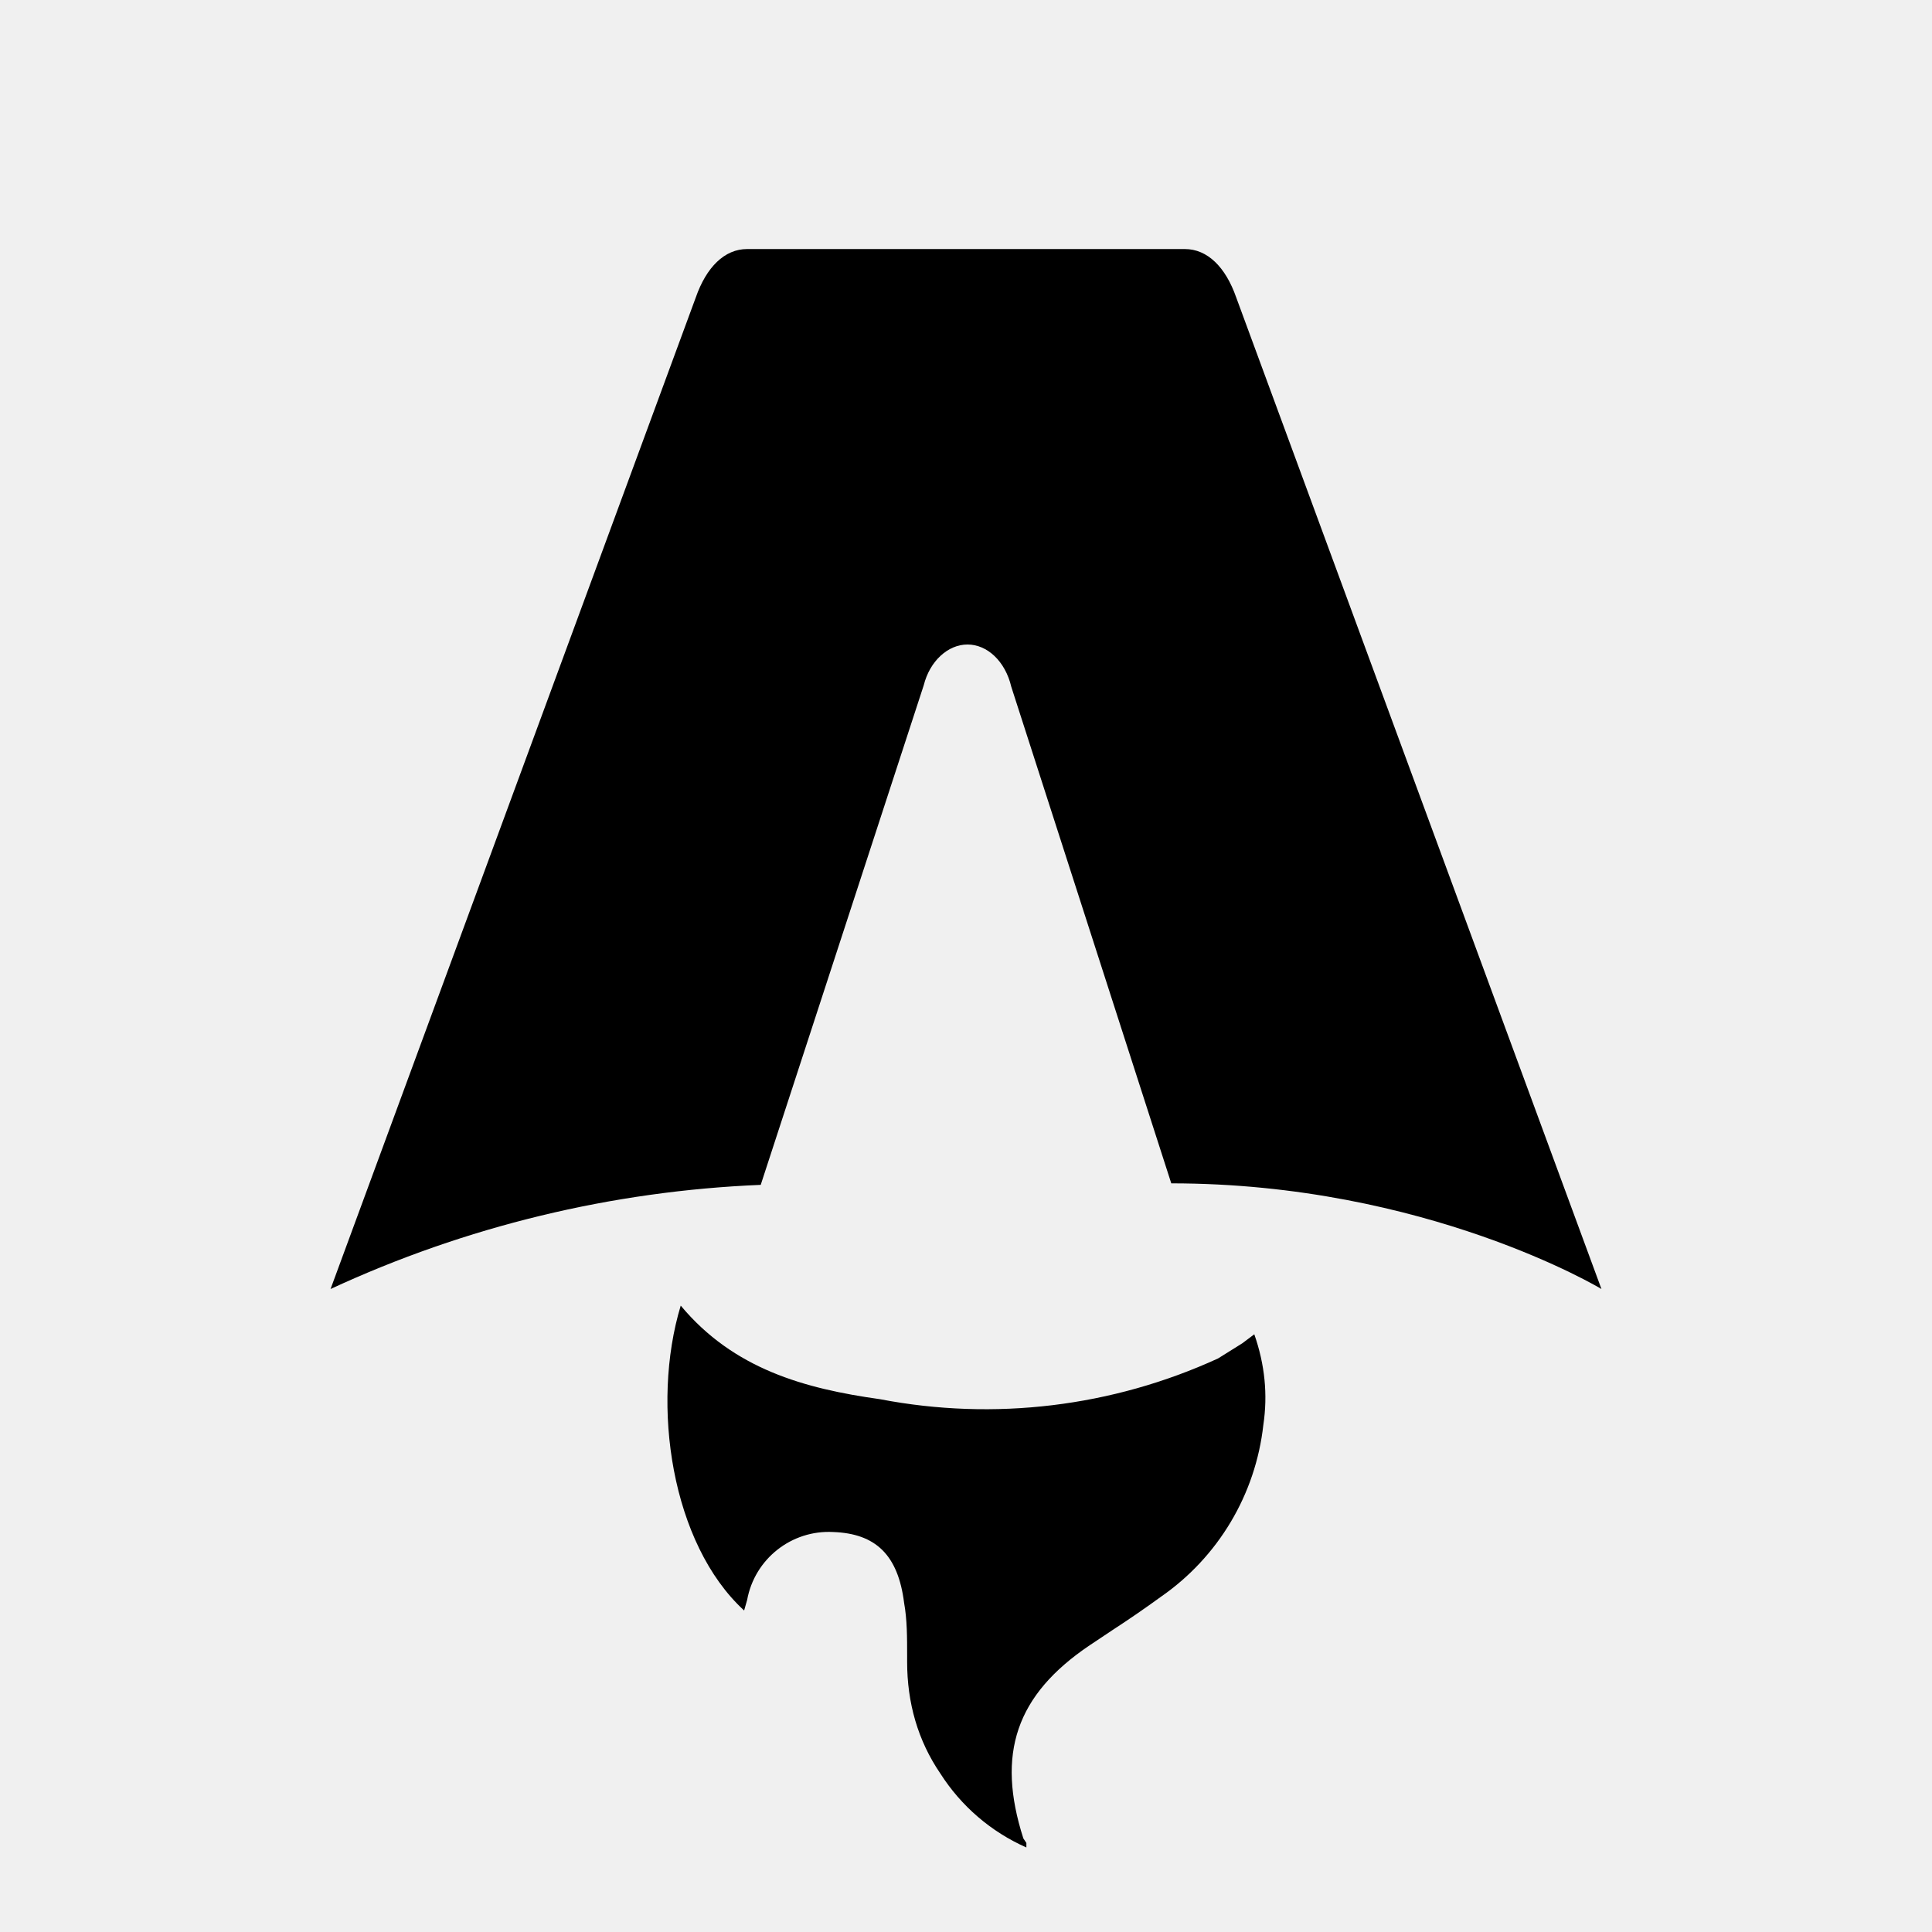
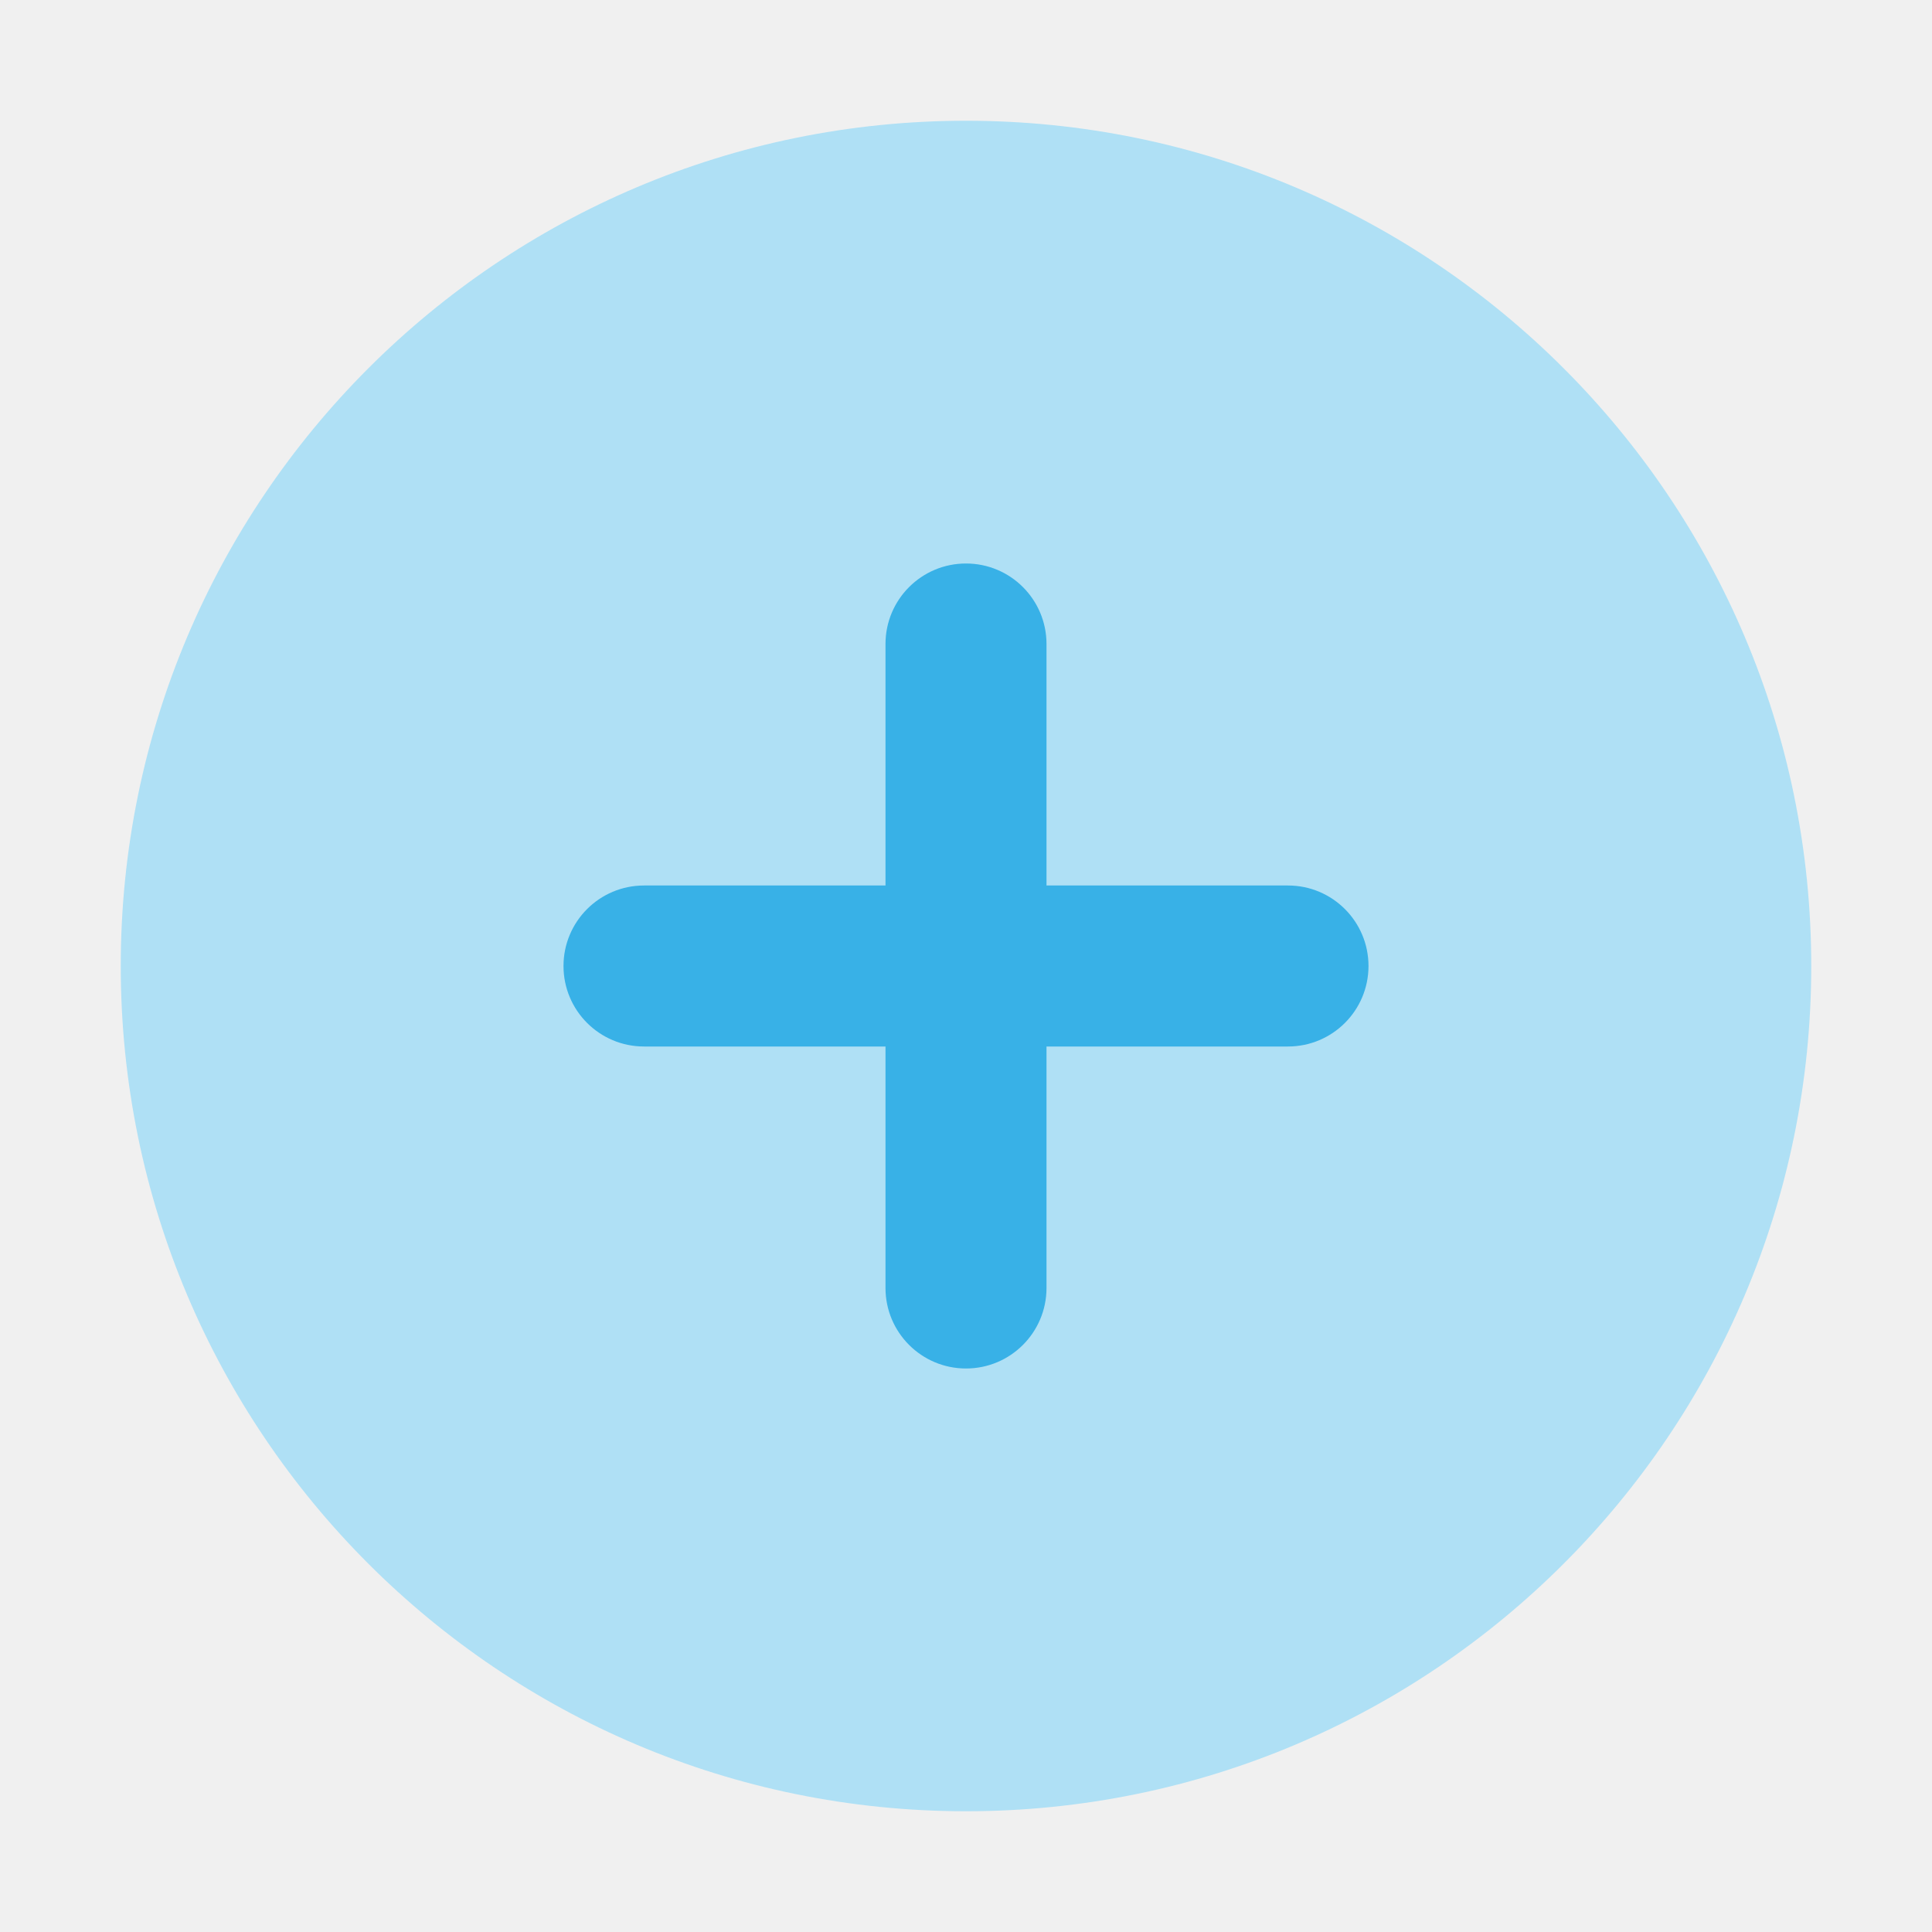
- <svg xmlns="http://www.w3.org/2000/svg" fill="none" viewBox="0 0 128 128">
-   <path d="M50.4 78.5a75.1 75.1 0 0 0-28.5 6.9l24.2-65.7c.7-2 1.9-3.2 3.4-3.2h29c1.5 0 2.7 1.2 3.4 3.2l24.2 65.7s-11.6-7-28.5-7L67 45.5c-.4-1.7-1.6-2.8-2.9-2.8-1.3 0-2.5 1.1-2.9 2.7L50.4 78.5Zm-1.1 28.2Zm-4.2-20.2c-2 6.6-.6 15.8 4.2 20.2a17.5 17.5 0 0 1 .2-.7 5.5 5.5 0 0 1 5.7-4.5c2.8.1 4.3 1.5 4.7 4.7.2 1.1.2 2.3.2 3.5v.4c0 2.7.7 5.2 2.2 7.4a13 13 0 0 0 5.7 4.9v-.3l-.2-.3c-1.8-5.6-.5-9.5 4.4-12.8l1.5-1a73 73 0 0 0 3.2-2.2 16 16 0 0 0 6.8-11.4c.3-2 .1-4-.6-6l-.8.6-1.6 1a37 37 0 0 1-22.4 2.7c-5-.7-9.7-2-13.2-6.2Z" />
-   <style>
-         path { fill: #000; }
-         @media (prefers-color-scheme: dark) {
-             path { fill: #FFF; }
-         }
-     </style>
+ <svg xmlns="http://www.w3.org/2000/svg" width="800px" height="800px" viewBox="0 0 48 48">
+   <path d="M24,3A21,21,0,1,0,45,24,21,21,0,0,0,24,3Z" fill="#afe0f5" />
+   <path d="M32,26H16a2,2,0,0,1,0-4H32A2,2,0,0,1,32,26Z" fill="#38b1e7" />
+   <path d="M24,34a2,2,0,0,1-2-2V16a2,2,0,0,1,4,0V32A2,2,0,0,1,24,34Z" fill="#38b1e7" />
</svg>
